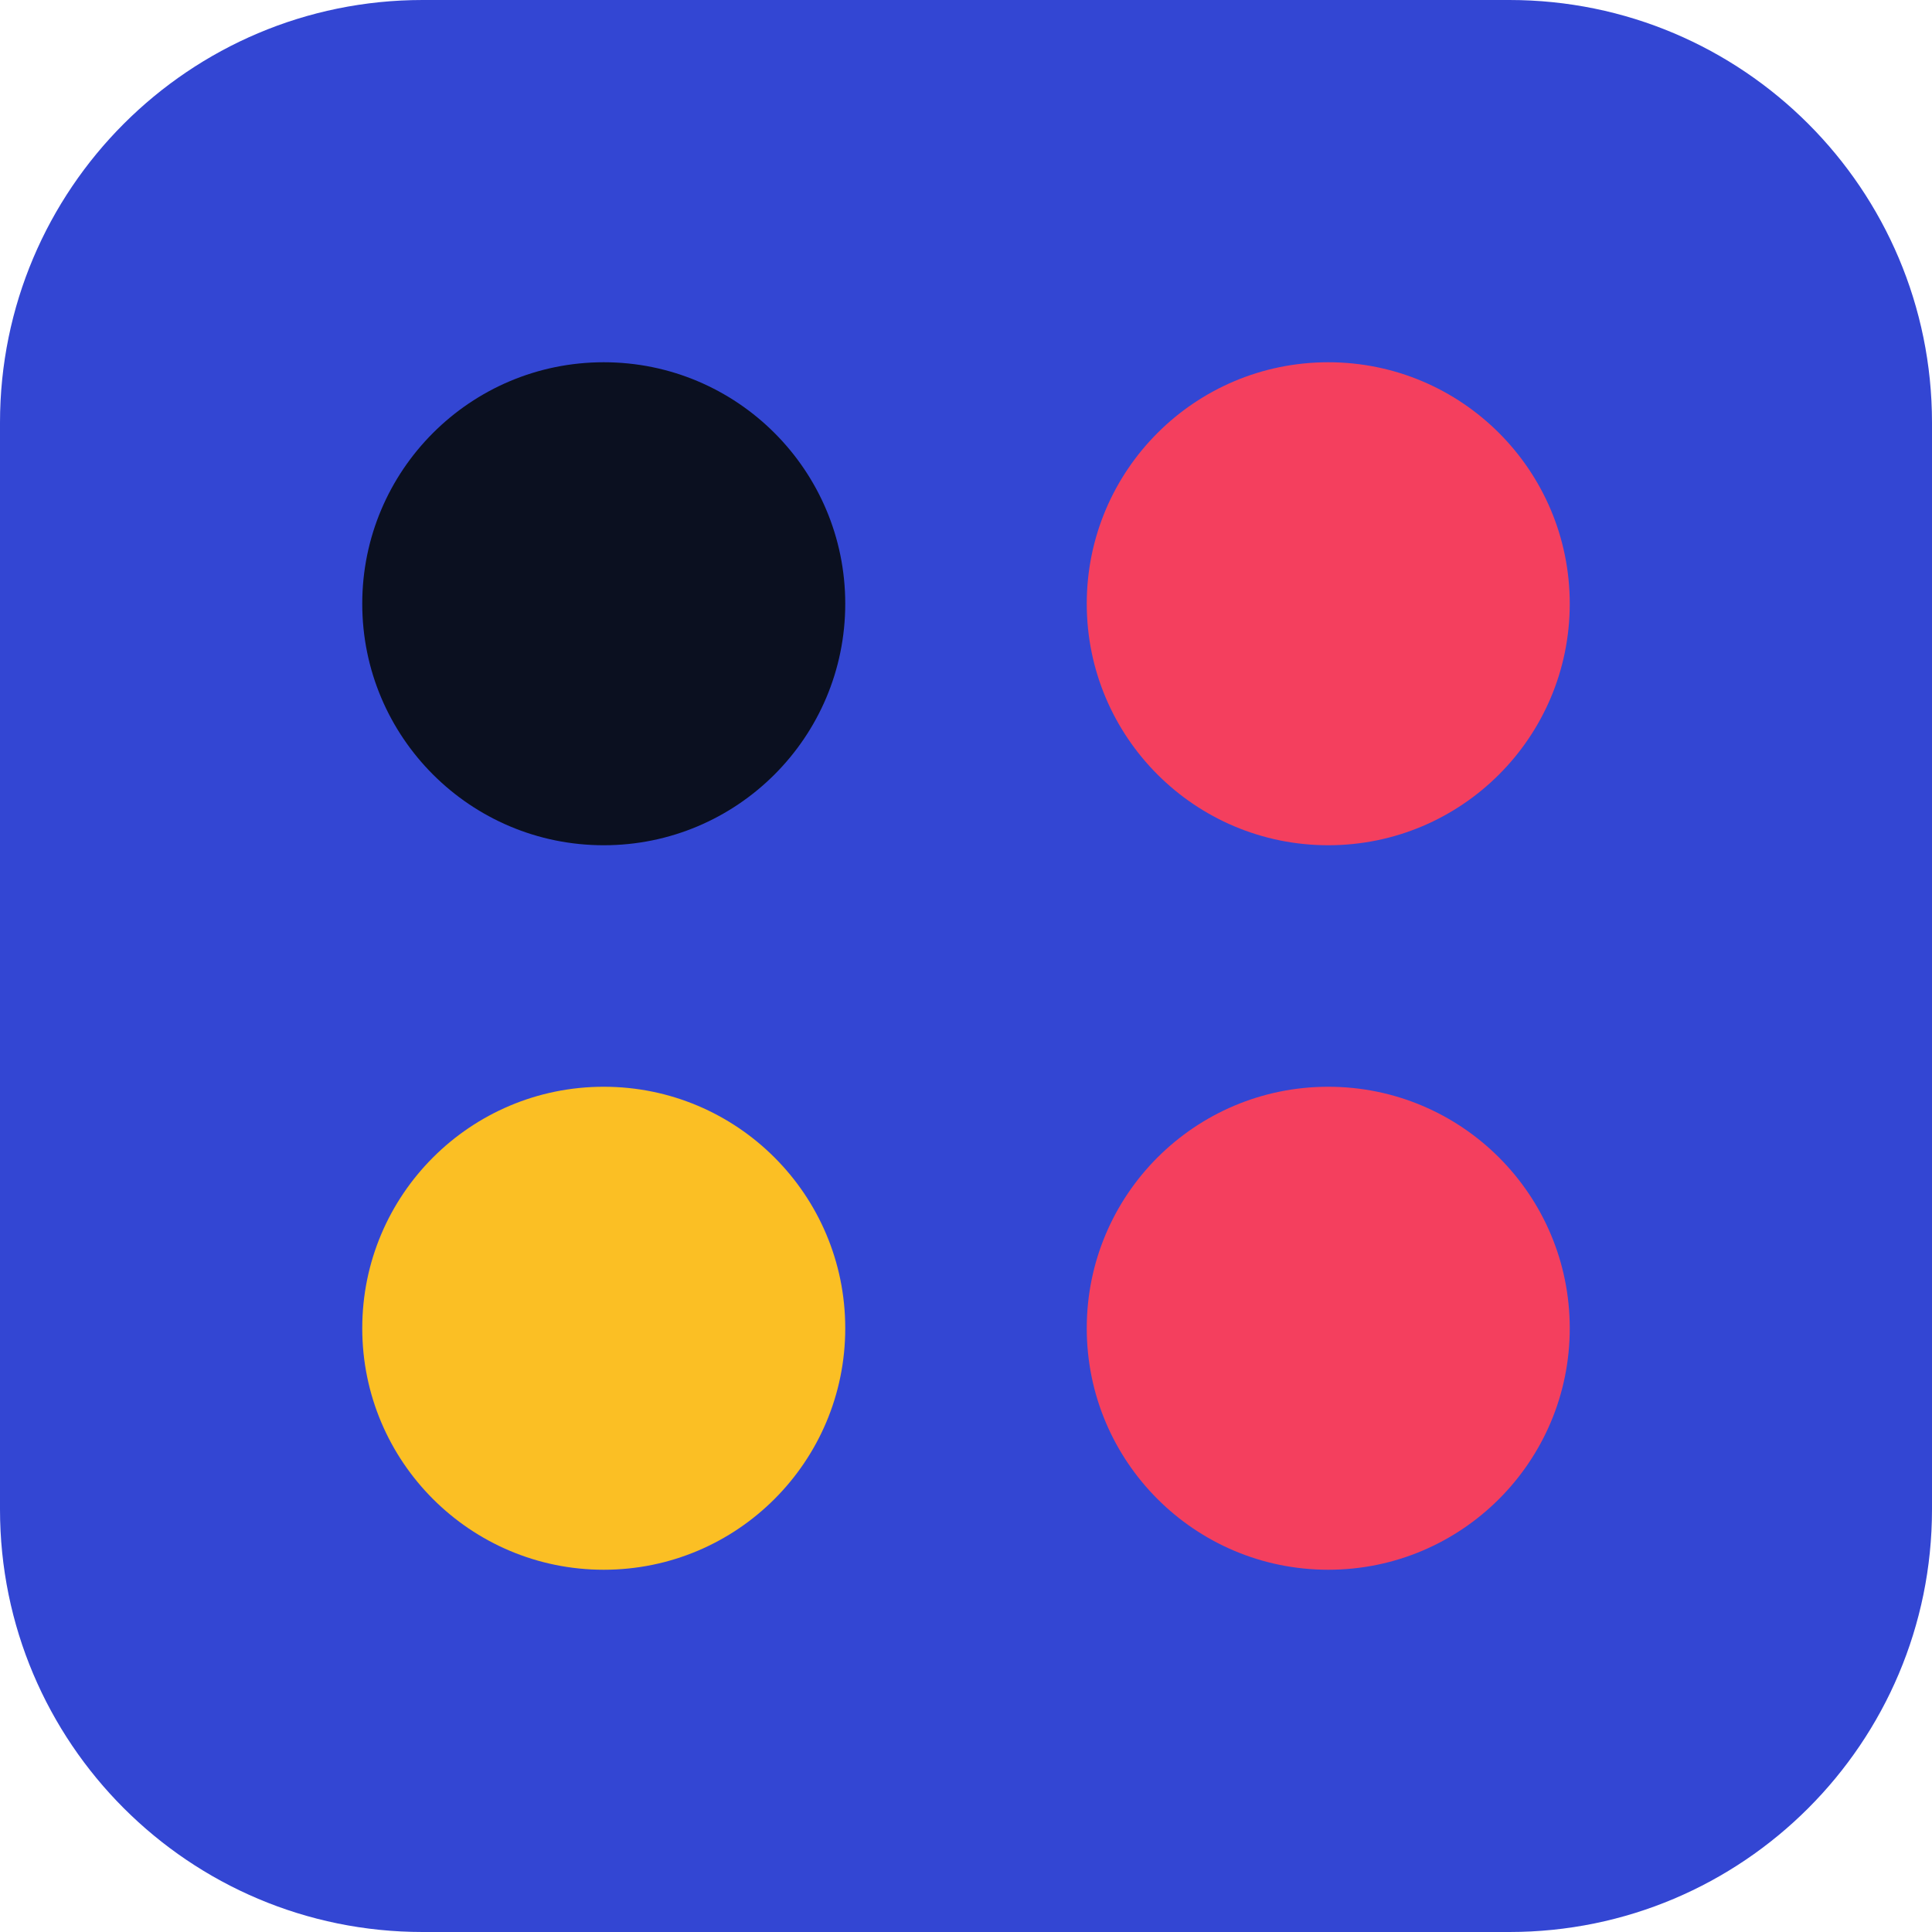
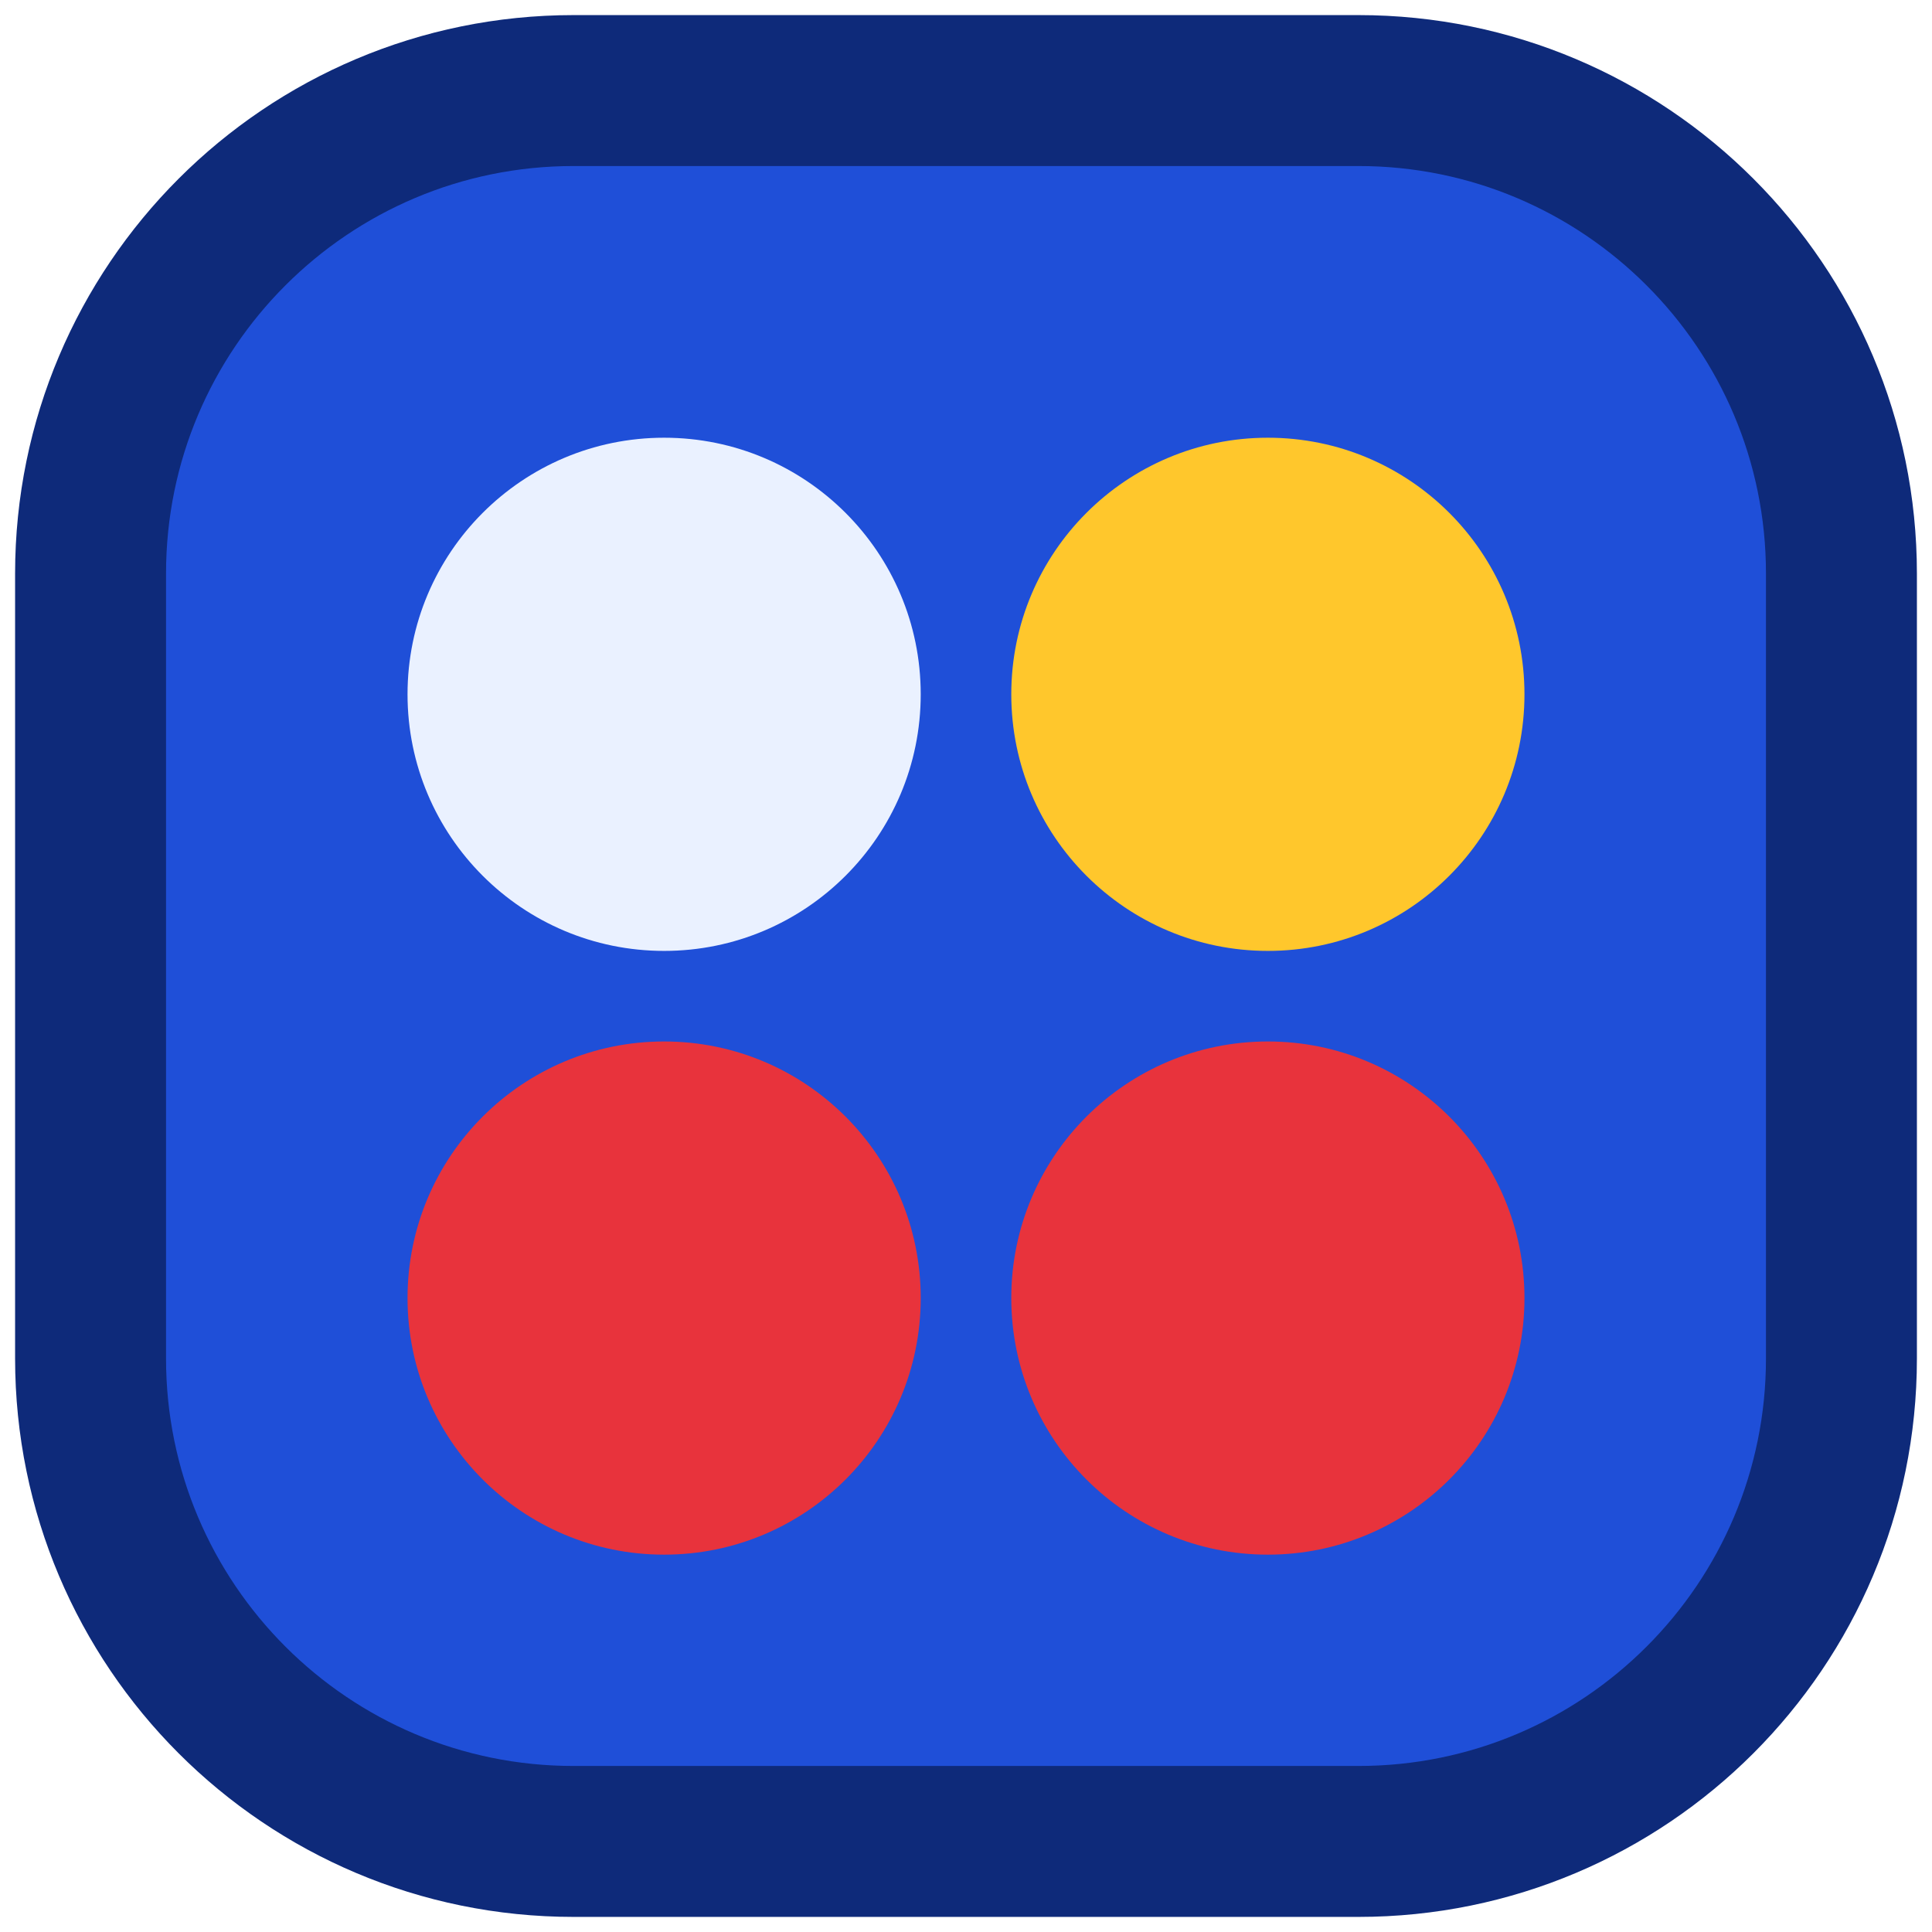
<svg xmlns="http://www.w3.org/2000/svg" viewBox="0 0 64 64">
-   <rect width="64" height="64" rx="14" fill="#3346d3" />
-   <circle cx="20" cy="20" r="8" fill="#0b1020" />
-   <circle cx="44" cy="20" r="8" fill="#f43f5e" />
-   <circle cx="20" cy="44" r="8" fill="#fbbf24" />
-   <circle cx="44" cy="44" r="8" fill="#f43f5e" />
+   <rect x="3" y="3" width="58" height="58" rx="16" fill="#1F4FD8" stroke="#0E2A7A" stroke-width="5" />
+   <circle cx="22" cy="23" r="8.5" fill="#EAF1FF" />
+   <circle cx="42" cy="23" r="8.5" fill="#FFC72C" />
+   <circle cx="22" cy="43" r="8.5" fill="#E8333C" />
+   <circle cx="42" cy="43" r="8.5" fill="#E8333C" />
</svg>
